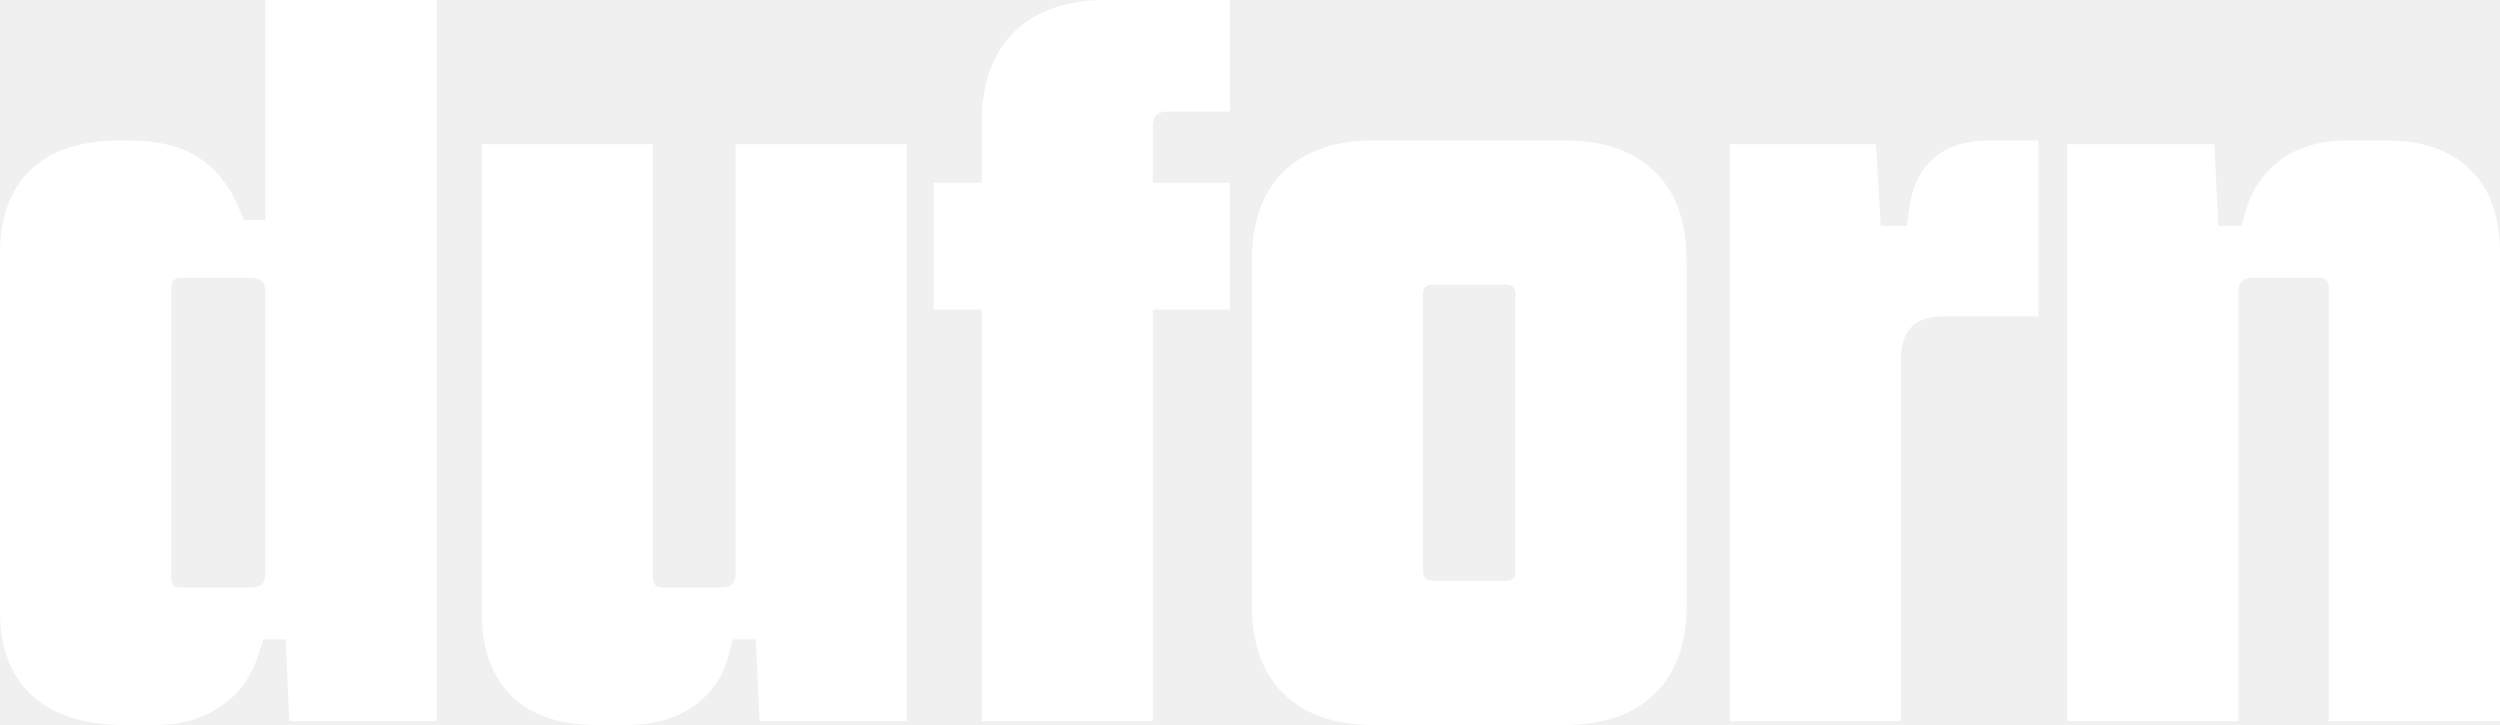
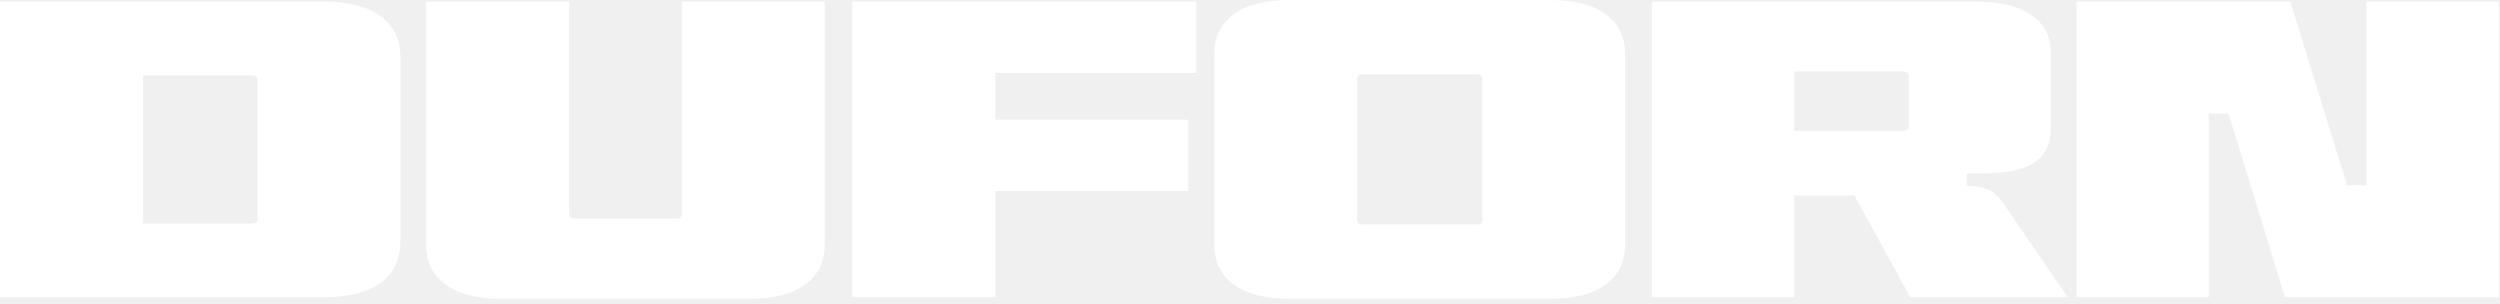
- <svg xmlns="http://www.w3.org/2000/svg" width="100" height="29" viewBox="0 0 100 29" fill="none">
-   <path d="M0 24.462V10.154Q0 7.981 1.221 6.798Q2.442 5.615 4.885 5.615H5.038Q6.865 5.615 7.894 6.269Q8.923 6.923 9.462 8.115L9.769 8.808H10.615V0H17.462V28.846H11.577L11.423 25.577H10.538L10.308 26.269Q9.865 27.577 8.788 28.288Q7.712 29 6.192 29H5Q2.558 29 1.279 27.817Q0 26.635 0 24.462ZM7.231 23.5H10.077Q10.615 23.5 10.615 22.962V11.654Q10.615 11.115 10.077 11.115H7.231Q6.846 11.115 6.846 11.5V23.115Q6.846 23.5 7.231 23.5Z M29.423 5.769H36.269V28.846H30.385L30.231 25.577H29.308L29.154 26.192Q28.827 27.481 27.75 28.24Q26.673 29 25 29H23.885Q21.635 29 20.452 27.827Q19.269 26.654 19.269 24.5V5.769H26.115V23.115Q26.115 23.5 26.5 23.5H28.885Q29.423 23.5 29.423 22.962Z M46.115 5.038V7.308H49.192V12.385H46.115V28.846H39.269V12.385H37.346V7.308H39.269V4.923Q39.269 2.558 40.567 1.279Q41.865 0 44.269 0H49.192V4.462H46.692Q46.423 4.462 46.269 4.606Q46.115 4.75 46.115 5.038Z M50.077 24.231V10.385Q50.077 8.096 51.356 6.856Q52.635 5.615 54.962 5.615H62.577Q64.904 5.615 66.183 6.856Q67.462 8.096 67.462 10.385V24.231Q67.462 26.519 66.183 27.76Q64.904 29 62.577 29H54.962Q52.635 29 51.356 27.76Q50.077 26.519 50.077 24.231ZM57.308 23.231H60.231Q60.615 23.231 60.615 22.846V11.769Q60.615 11.385 60.231 11.385H57.308Q56.923 11.385 56.923 11.769V22.846Q56.923 23.231 57.308 23.231Z M76.038 14.346V28.846H69.192V5.769H75.038L75.231 9.038H76.269L76.346 8.462Q76.712 5.615 79.615 5.615H81.538V12.654H77.731Q76.038 12.654 76.038 14.346Z M89.538 28.846H82.692V5.769H88.577L88.731 9.038H89.654L89.808 8.5Q90.192 7.154 91.24 6.385Q92.288 5.615 93.962 5.615H95.385Q97.635 5.615 98.817 6.788Q100 7.962 100 10.115V28.846H93.154V11.5Q93.154 11.115 92.769 11.115H90.077Q89.538 11.115 89.538 11.654Z" fill="white" fill-rule="evenodd" />
+ <svg xmlns="http://www.w3.org/2000/svg" width="363" height="44" viewBox="0 0 363 44" fill="none">
+   <path d="M0 0.229H47.052C50.607 0.229 53.339 0.935 55.247 2.347C57.181 3.74 58.148 5.733 58.148 8.328V35.059C58.148 37.654 57.181 39.657 55.247 41.069C53.339 42.462 50.607 43.158 47.052 43.158H0V0.229ZM36.504 32.454C37.106 32.454 37.406 32.235 37.406 31.796V11.591C37.406 11.152 37.106 10.933 36.504 10.933H20.781V32.454H36.504Z" fill="white" />
+   <path d="M72.737 43.387C69.287 43.387 66.608 42.7 64.699 41.326C62.817 39.934 61.876 38.016 61.876 35.574V0.229H82.618V31.081C82.618 31.52 82.919 31.739 83.52 31.739H98.106C98.707 31.739 99.008 31.52 99.008 31.081V0.229H119.75V35.574C119.75 38.035 118.796 39.953 116.888 41.326C115.006 42.7 112.326 43.387 108.85 43.387H72.737Z" fill="white" />
+   <path d="M123.756 0.229H173.71V10.589H144.537V17.372H172.533V27.732H144.537V43.158H123.756V0.229Z" fill="white" />
+   <path d="M187.225 43.387C183.749 43.387 181.056 42.7 179.148 41.326C177.266 39.953 176.325 38.035 176.325 35.574V7.813C176.325 5.352 177.266 3.434 179.148 2.061C181.056 0.687 183.749 0 187.225 0H225.102C228.579 0 231.258 0.687 233.14 2.061C235.022 3.434 235.963 5.352 235.963 7.813V35.574C235.963 38.016 235.022 39.934 233.14 41.326C231.258 42.7 228.579 43.387 225.102 43.387H187.225ZM197.067 31.939C197.067 32.378 197.368 32.597 197.969 32.597H214.319C214.921 32.597 215.221 32.378 215.221 31.939V11.448C215.221 11.009 214.921 10.79 214.319 10.79H197.969C197.368 10.79 197.067 11.009 197.067 11.448V31.939Z" fill="white" />
+   <path d="M239.854 0.229H286.671C290.278 0.229 293.023 0.868 294.905 2.146C296.813 3.425 297.767 5.228 297.767 7.556V18.774C297.767 20.93 296.983 22.533 295.415 23.582C293.872 24.632 291.481 25.156 288.239 25.156H285.573V26.959C287.115 27.036 288.252 27.274 288.984 27.675C289.716 28.076 290.435 28.82 291.141 29.907L300.238 43.158H277.378L269.262 28.39H260.518V43.158H239.854V0.229ZM276.241 19.003C276.842 19.003 277.143 18.784 277.143 18.345V11.018C277.143 10.58 276.842 10.36 276.241 10.36H260.518V19.003H276.241Z" fill="white" />
+   <path d="M301.503 0.229H332.557L340.791 26.902H343.614V0.229H362.827V43.158H331.773L323.578 16.485H320.715V43.158H301.503V0.229Z" fill="white" />
</svg>
